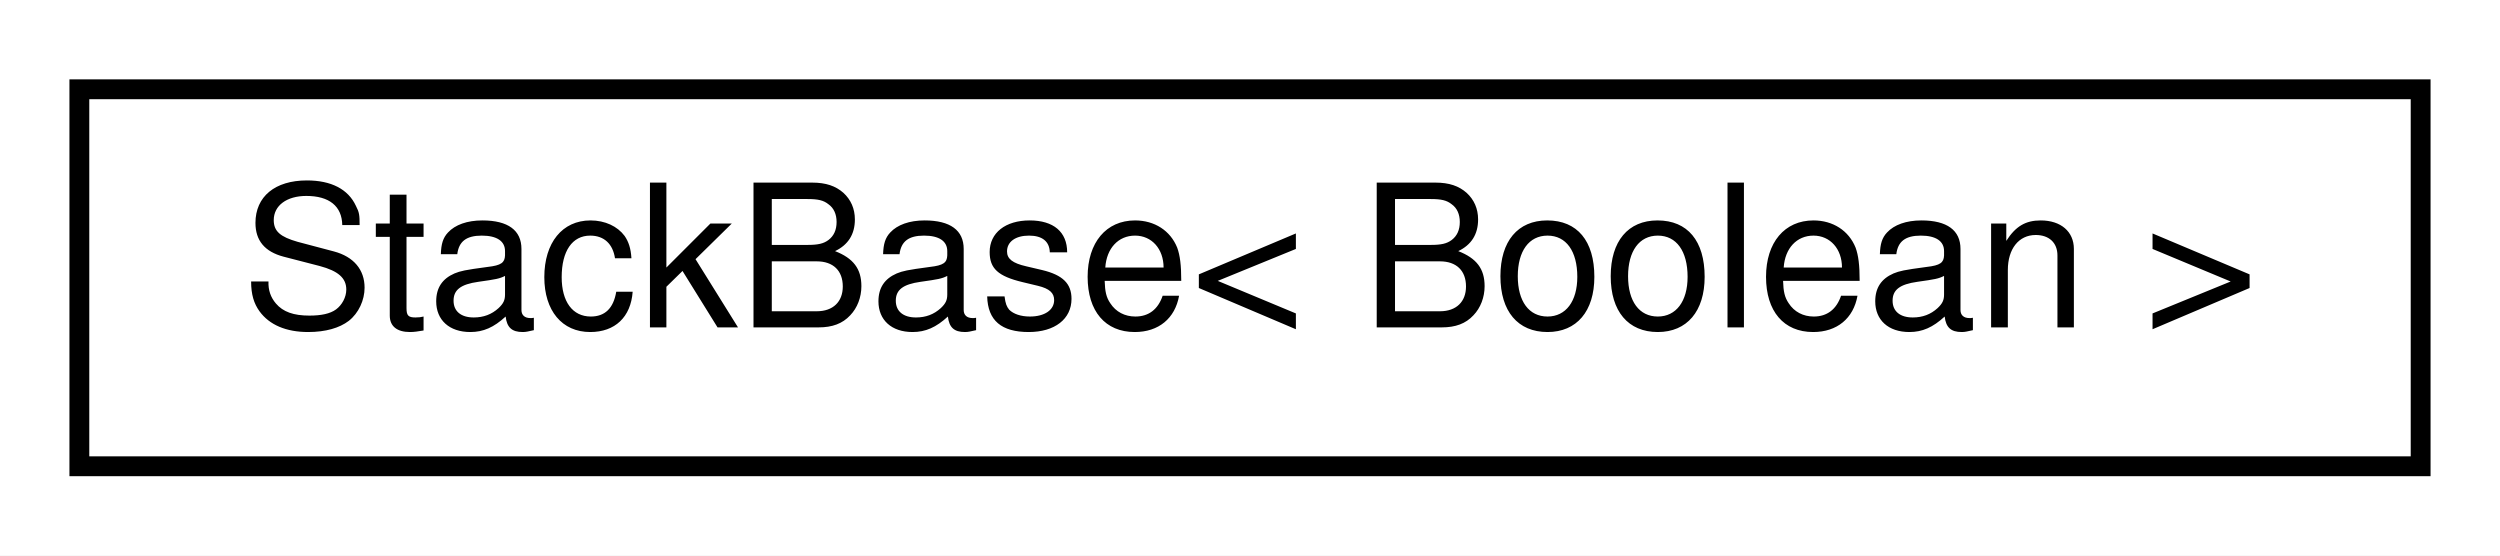
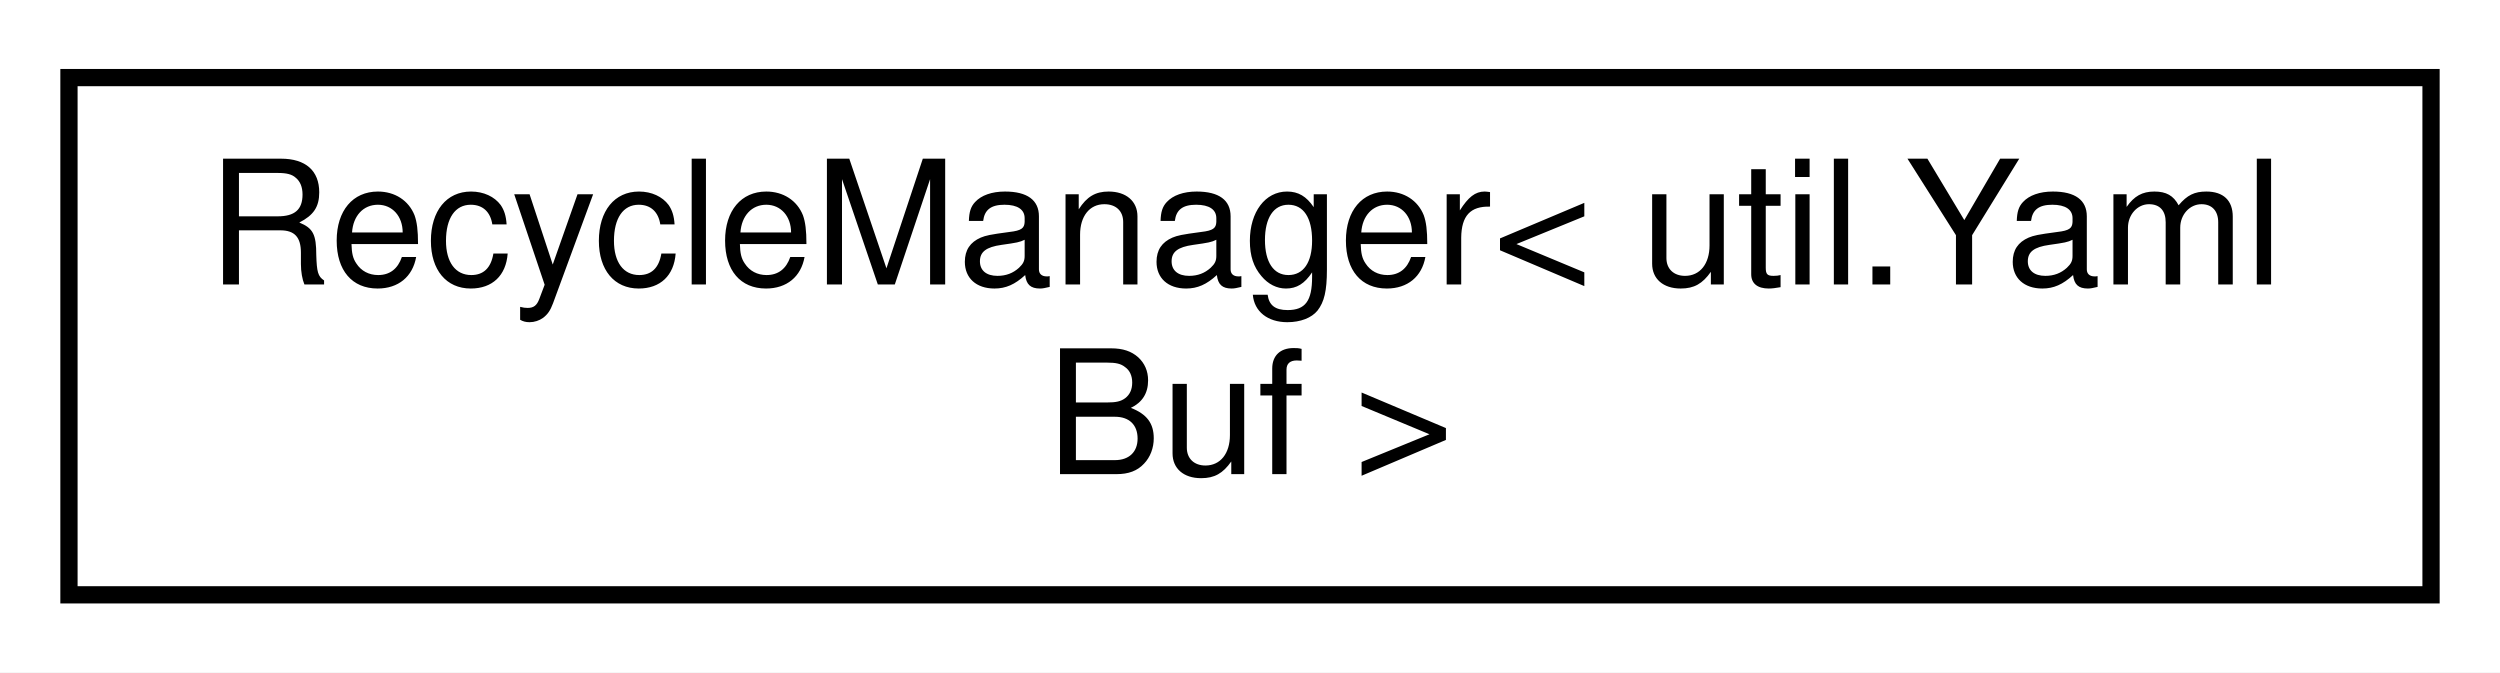
- <svg xmlns="http://www.w3.org/2000/svg" xmlns:xlink="http://www.w3.org/1999/xlink" width="126pt" height="28pt" viewBox="0.00 0.00 126.00 28.00">
-   <g id="graph0" class="graph" transform="scale(1 1) rotate(0) translate(4 24)">
-     <polygon fill="white" stroke="transparent" points="-4,4 -4,-24 122,-24 122,4 -4,4" />
+ <svg xmlns="http://www.w3.org/2000/svg" xmlns:xlink="http://www.w3.org/1999/xlink" width="145pt" height="39pt" viewBox="0.00 0.00 145.00 39.00">
+   <g id="graph0" class="graph" transform="scale(1 1) rotate(0) translate(4 35)">
+     <polygon fill="white" stroke="transparent" points="-4,4 -4,-35 141,-35 141,4 -4,4" />
    <g id="node1" class="node">
      <g id="a_node1">
-         <a xlink:href="classutil_1_1_stack_base.html" target="_top" xlink:title=" ">
-           <polygon fill="white" stroke="black" points="0,-0.5 0,-19.5 118,-19.5 118,-0.5 0,-0.5" />
-           <text text-anchor="middle" x="59" y="-7.5" font-family="Helvetica,sans-Serif" font-size="10.00">StackBase&lt; Boolean &gt;</text>
+         <a xlink:href="classutil_1_1_recycle_manager.html" target="_top" xlink:title=" ">
+           <polygon fill="white" stroke="black" points="0,-0.5 0,-30.5 137,-30.5 137,-0.5 0,-0.5" />
+           <text text-anchor="start" x="8" y="-18.5" font-family="Helvetica,sans-Serif" font-size="10.00">RecycleManager&lt; util.Yaml</text>
+           <text text-anchor="middle" x="68.5" y="-7.5" font-family="Helvetica,sans-Serif" font-size="10.00">Buf &gt;</text>
        </a>
      </g>
    </g>
  </g>
</svg>
